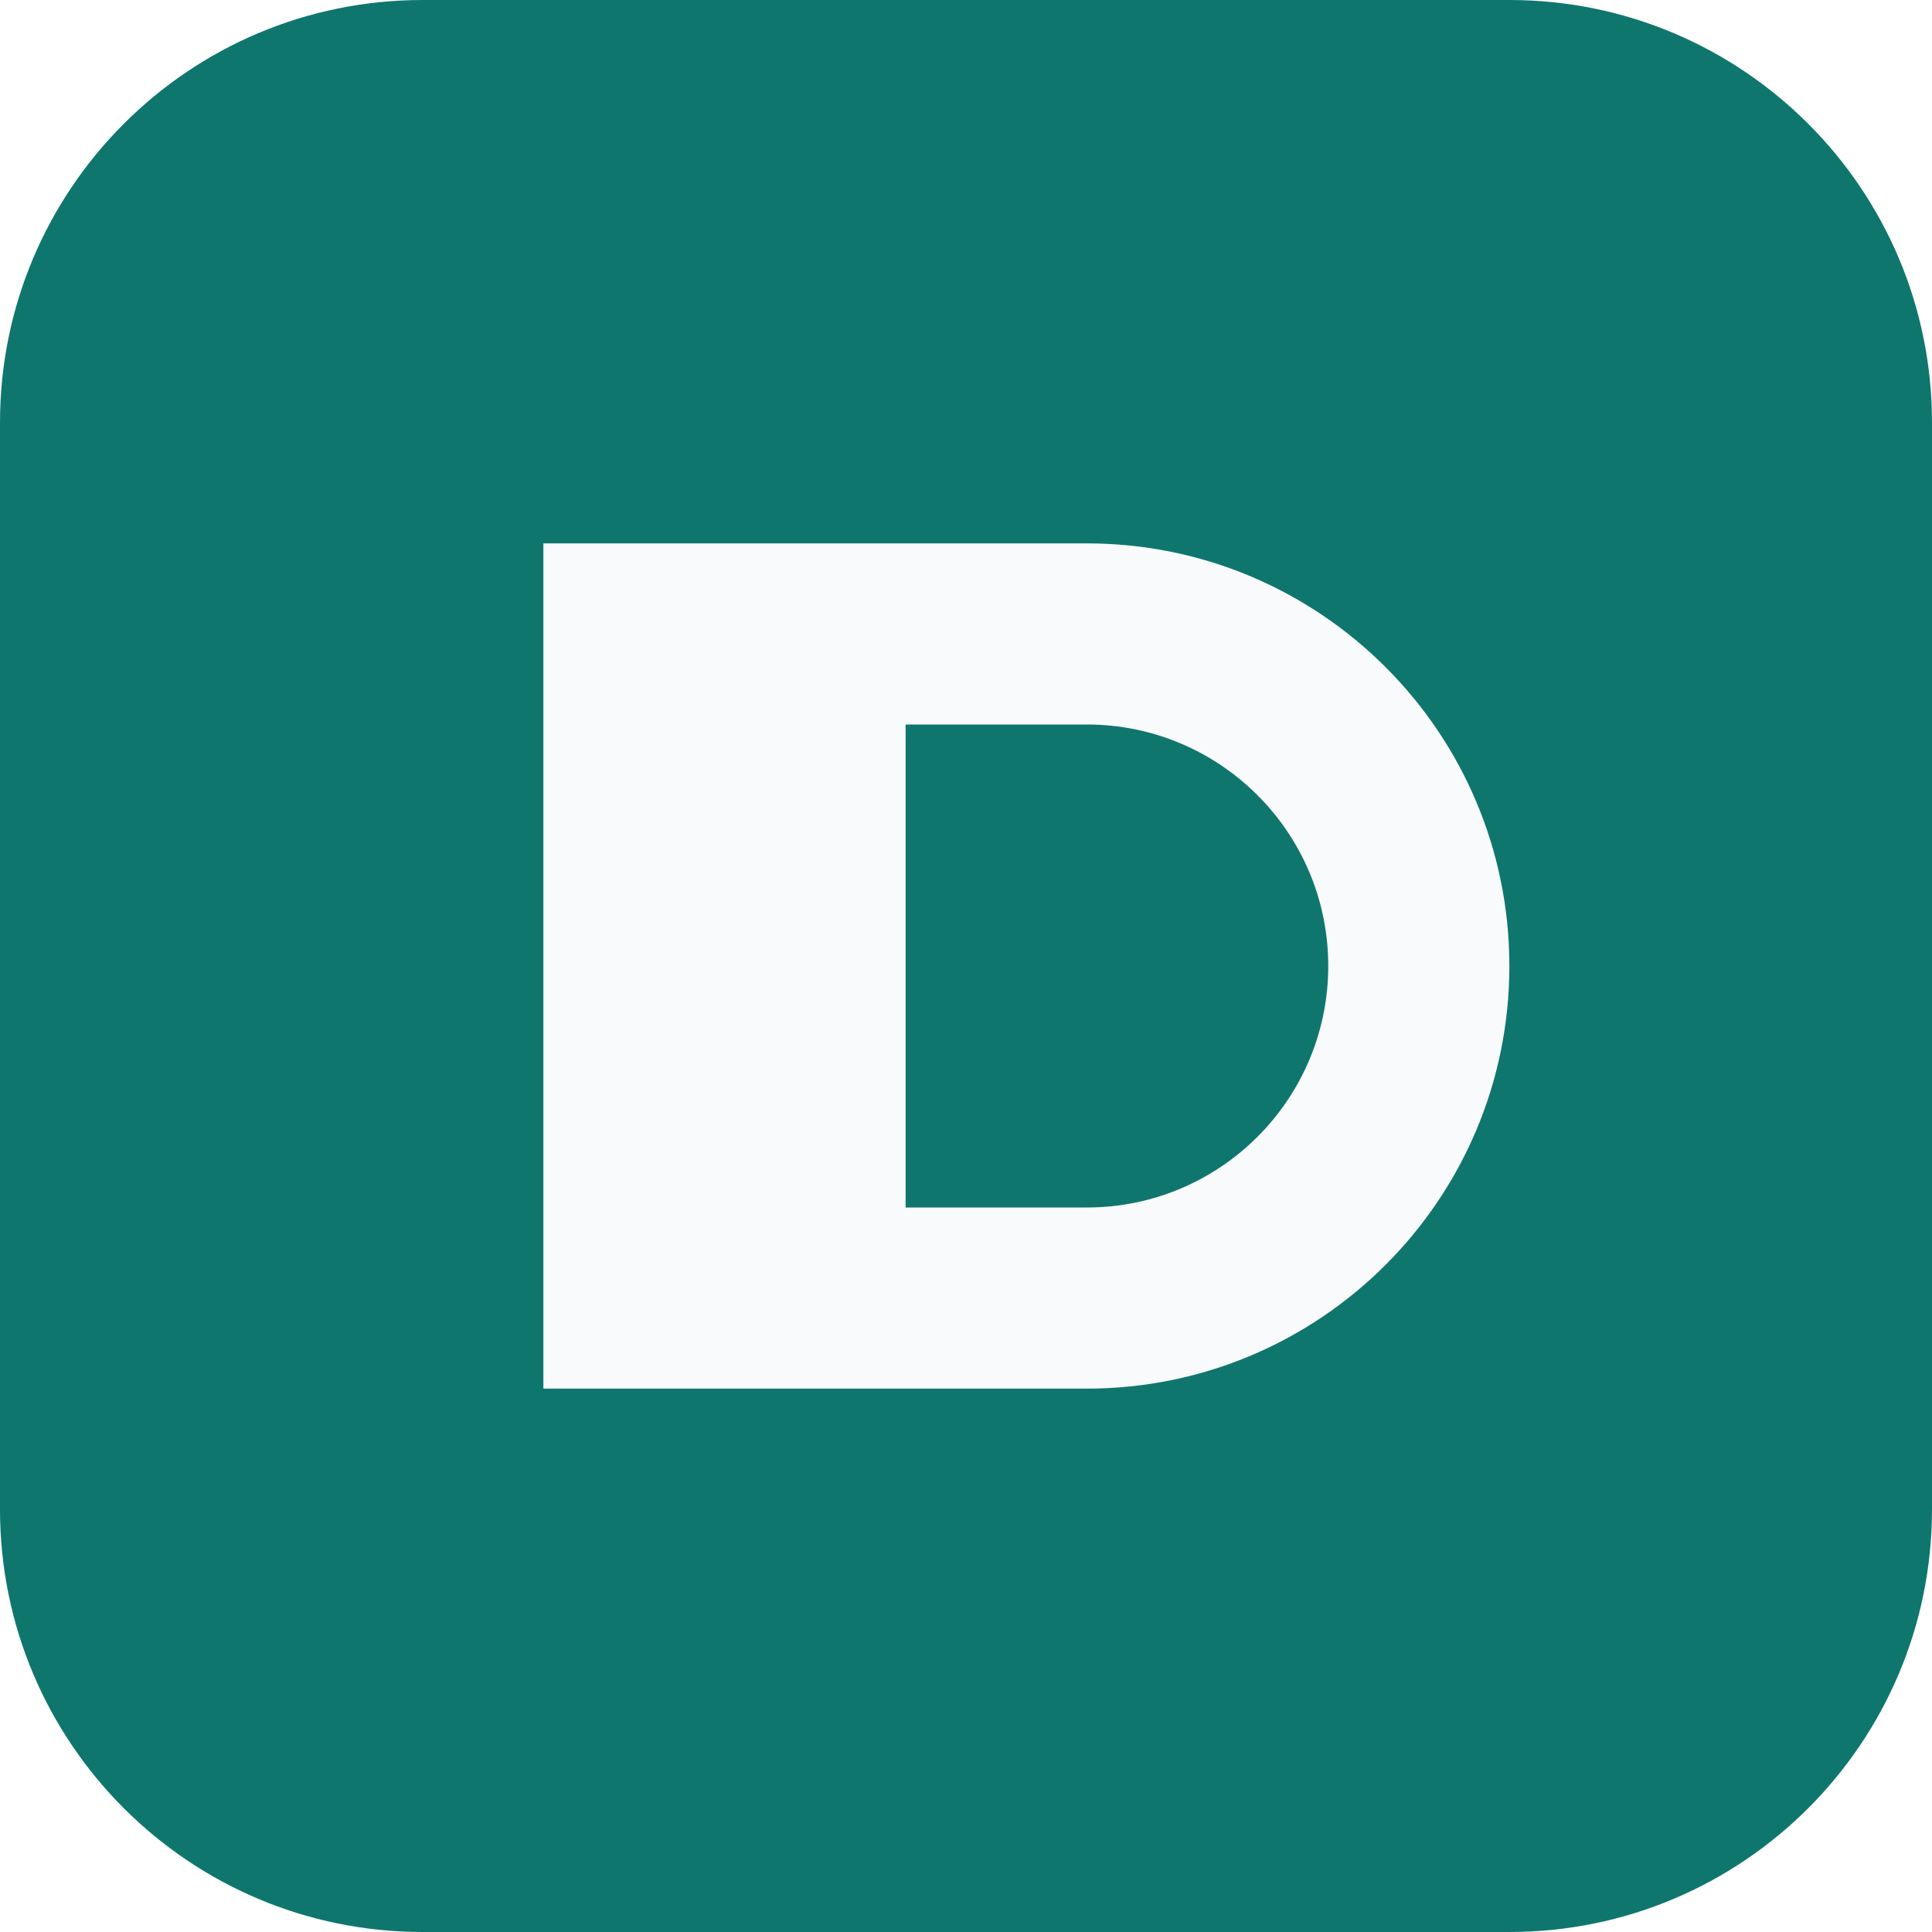
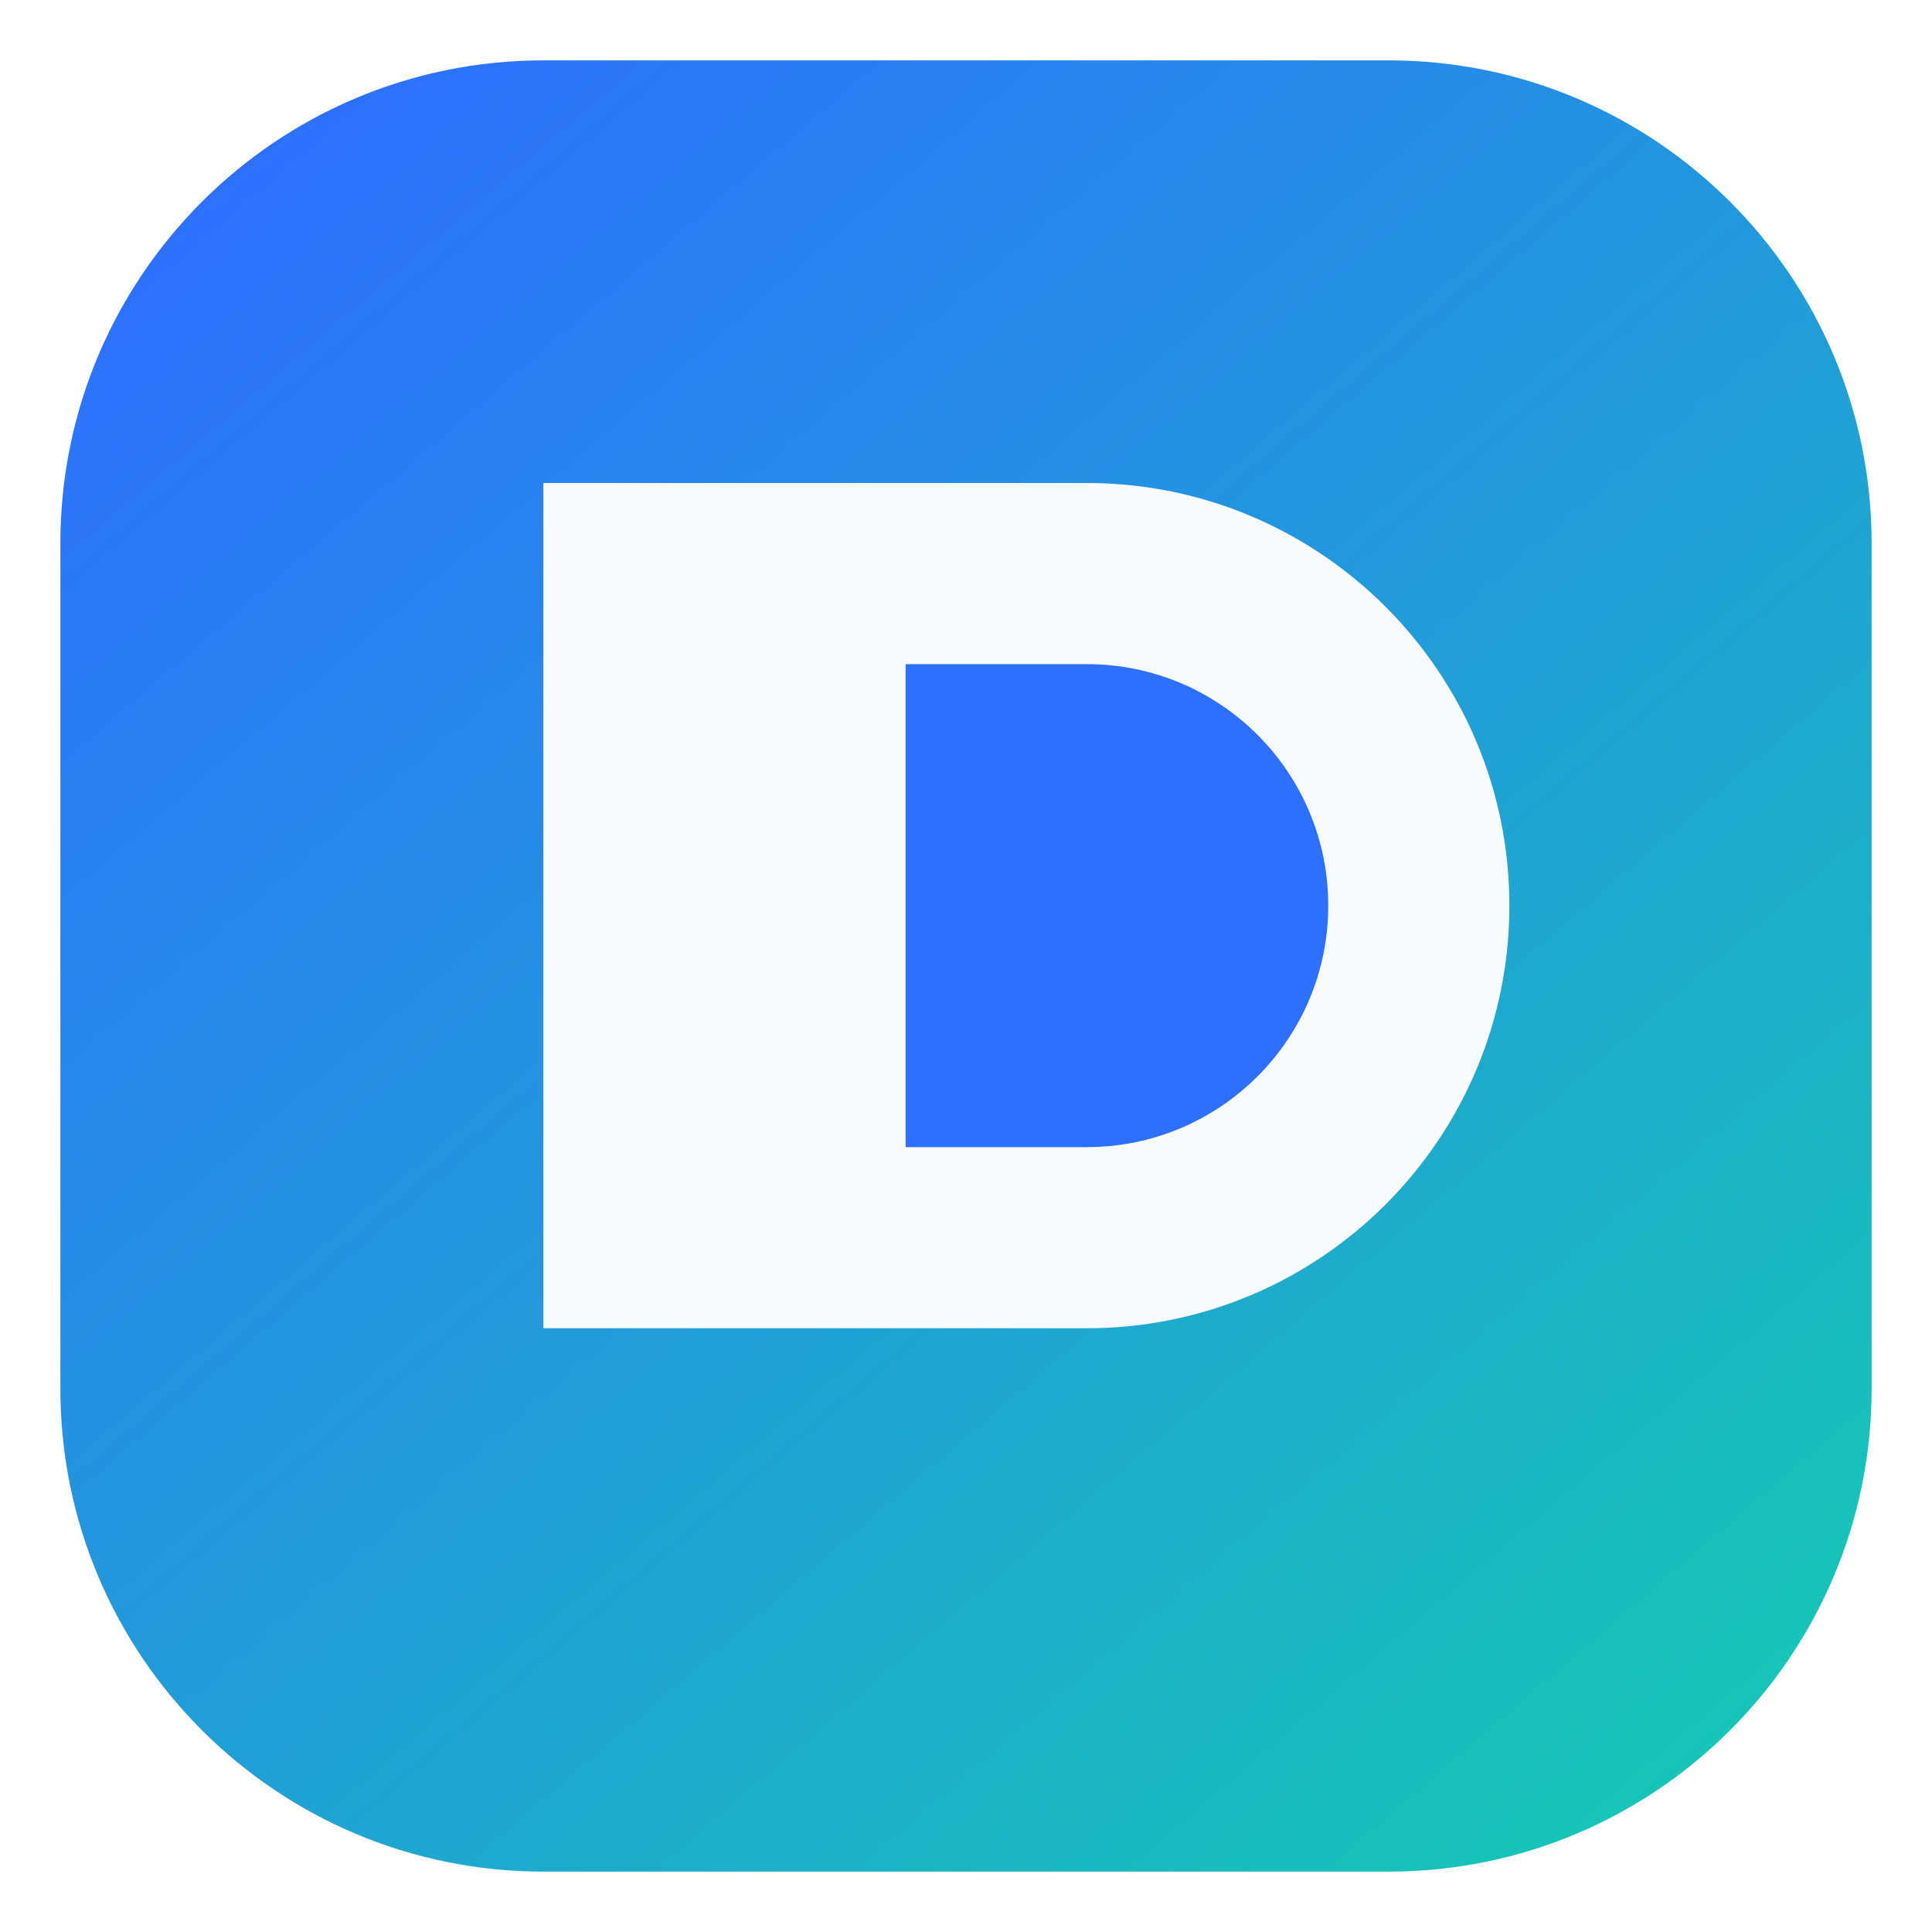
<svg xmlns="http://www.w3.org/2000/svg" width="64" height="64" viewBox="0 0 64 64" fill="none">
-   <rect width="64" height="64" rx="14" fill="#0F766E" />
-   <path d="M18 18H36C43.732 18 50 24.268 50 32C50 39.732 43.732 46 36 46H18V18Z" fill="#F8FAFC" />
-   <path d="M30 24H36C40.418 24 44 27.582 44 32C44 36.418 40.418 40 36 40H30V24Z" fill="#0F766E" />
+   <defs>
+     <linearGradient id="dz" x1="8" y1="4" x2="56" y2="60" gradientUnits="userSpaceOnUse">
+       <stop stop-color="#2D6FFF" />
+       <stop offset="1" stop-color="#16C6B6" />
+     </linearGradient>
+   </defs>
+   <rect x="2" y="2" width="60" height="60" rx="16" fill="url(#dz)" />
+   <path d="M18 16H36C43.732 16 50 22.268 50 30C50 37.732 43.732 44 36 44H18V16Z" fill="#F7FBFF" />
+   <path d="M30 22H36C40.418 22 44 25.582 44 30C44 34.418 40.418 38 36 38H30V22Z" fill="#2D6FFF" />
</svg>
